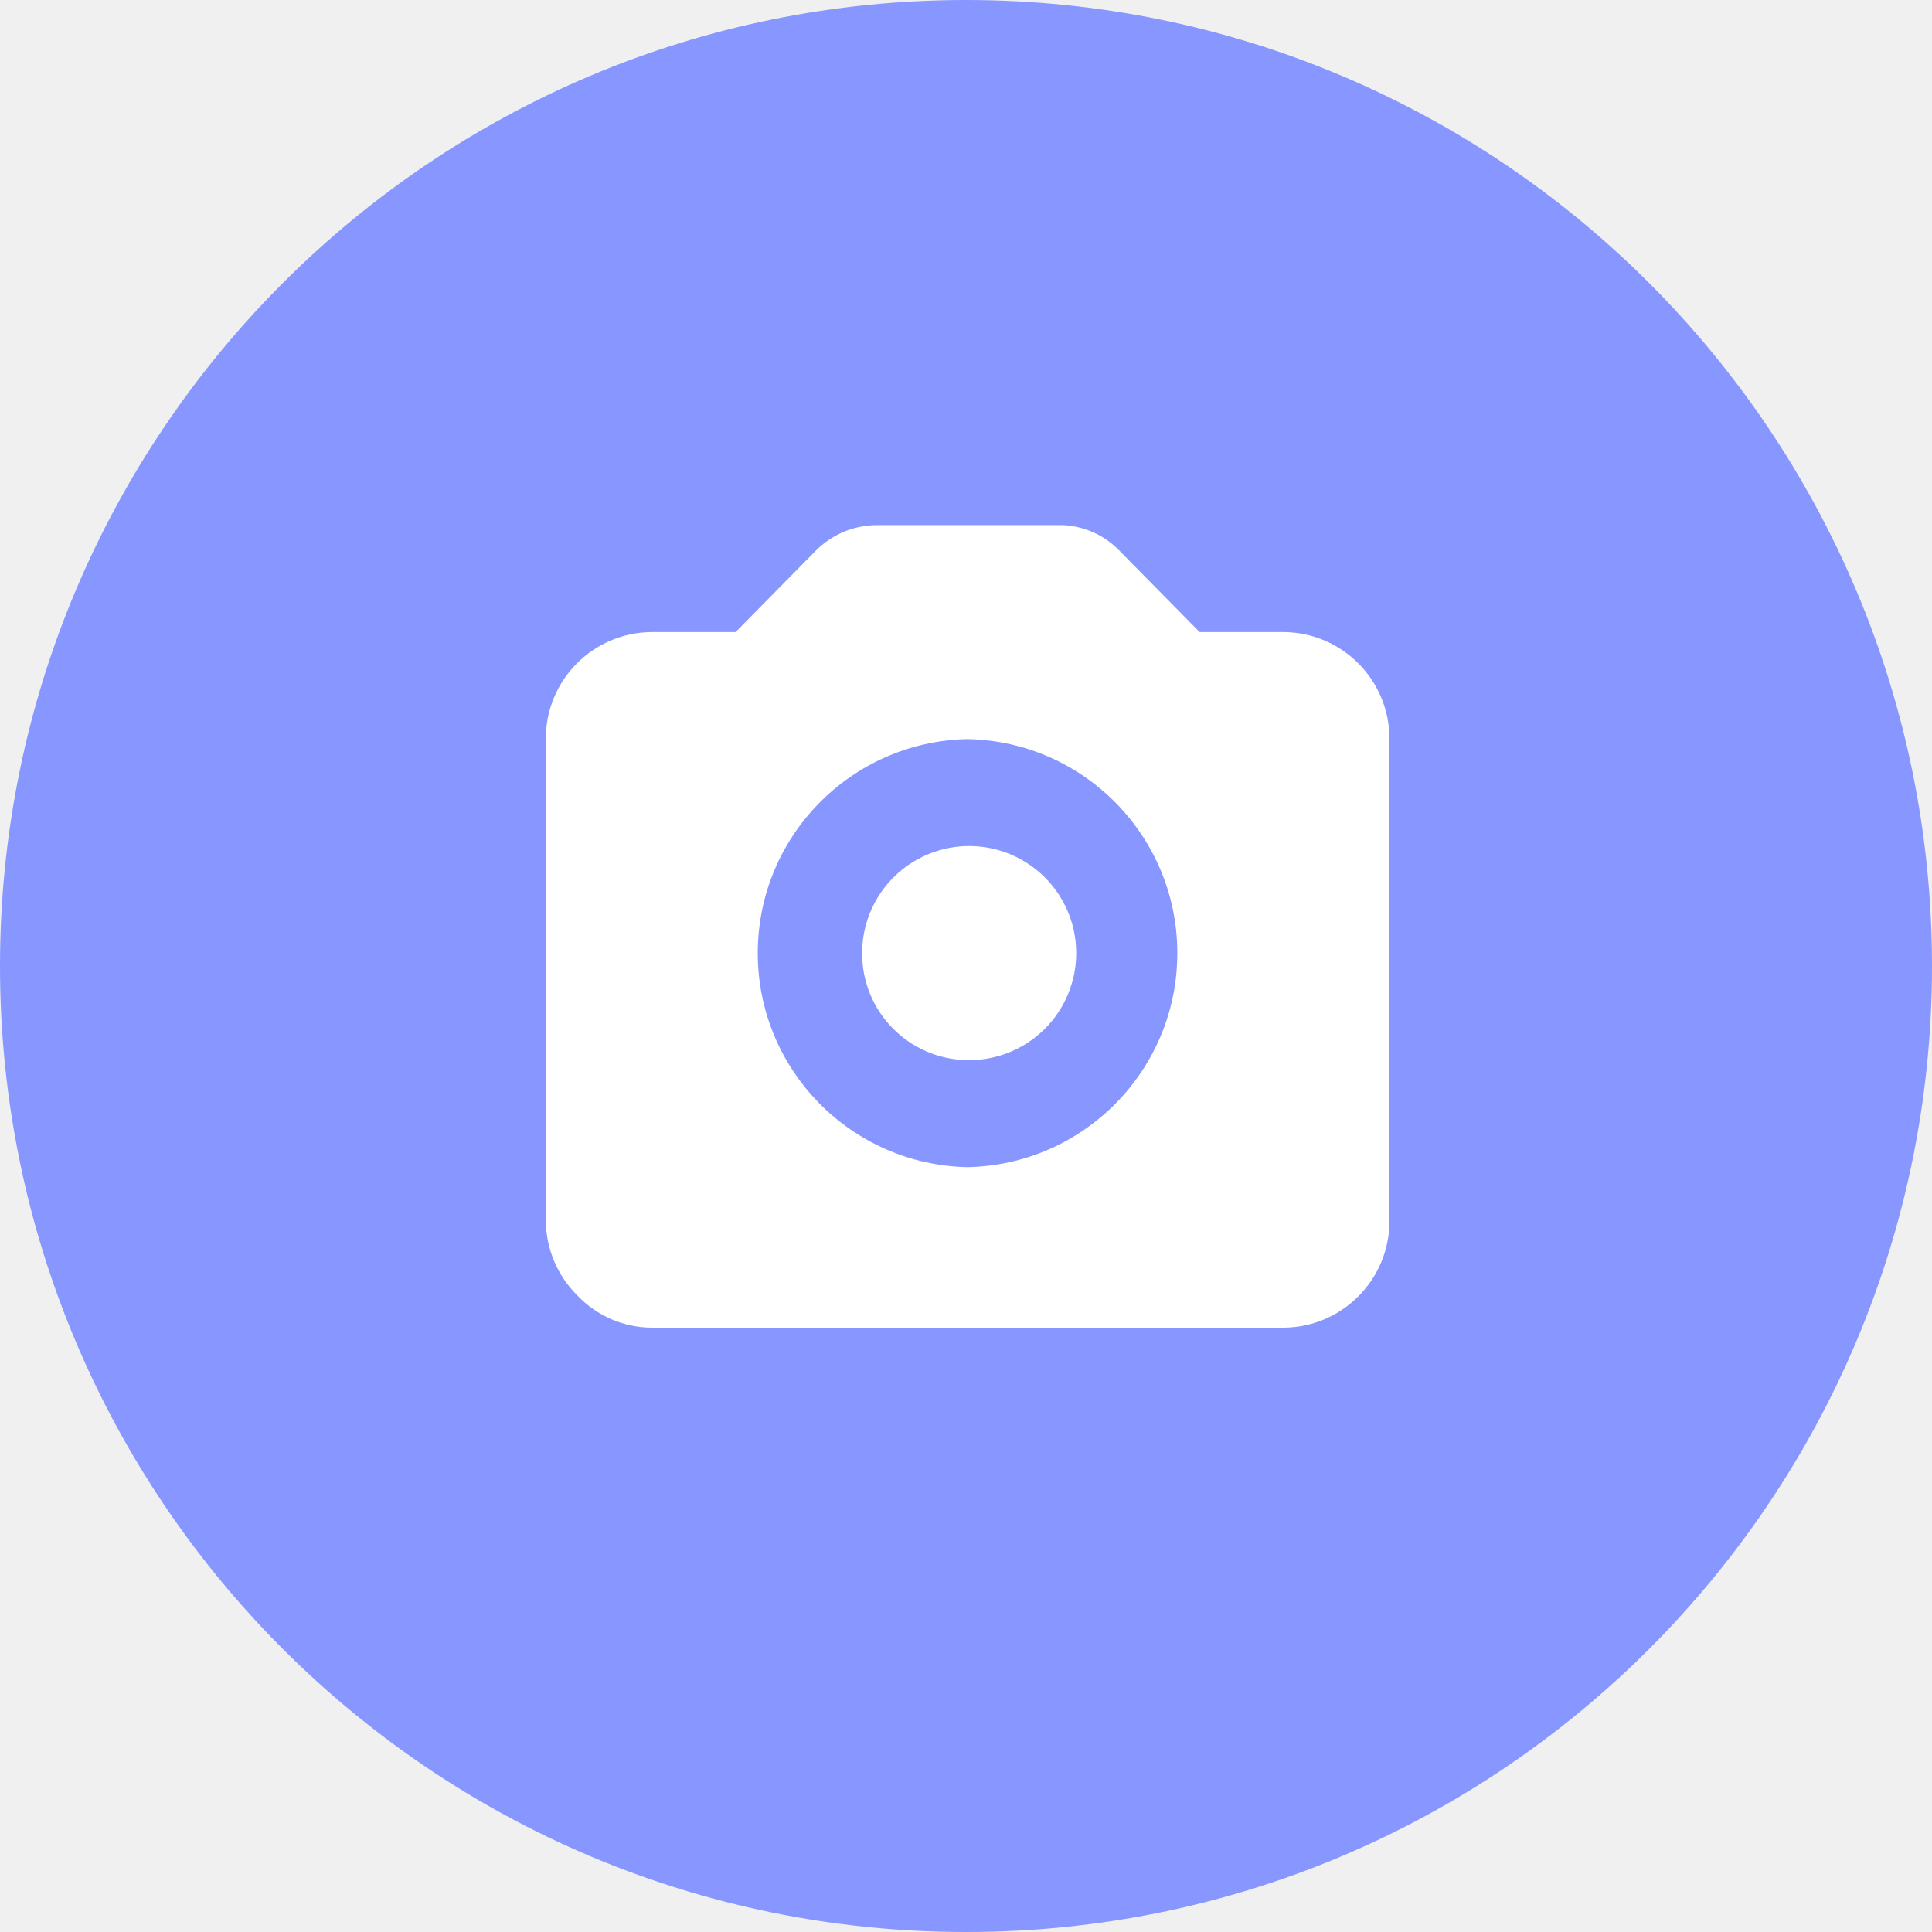
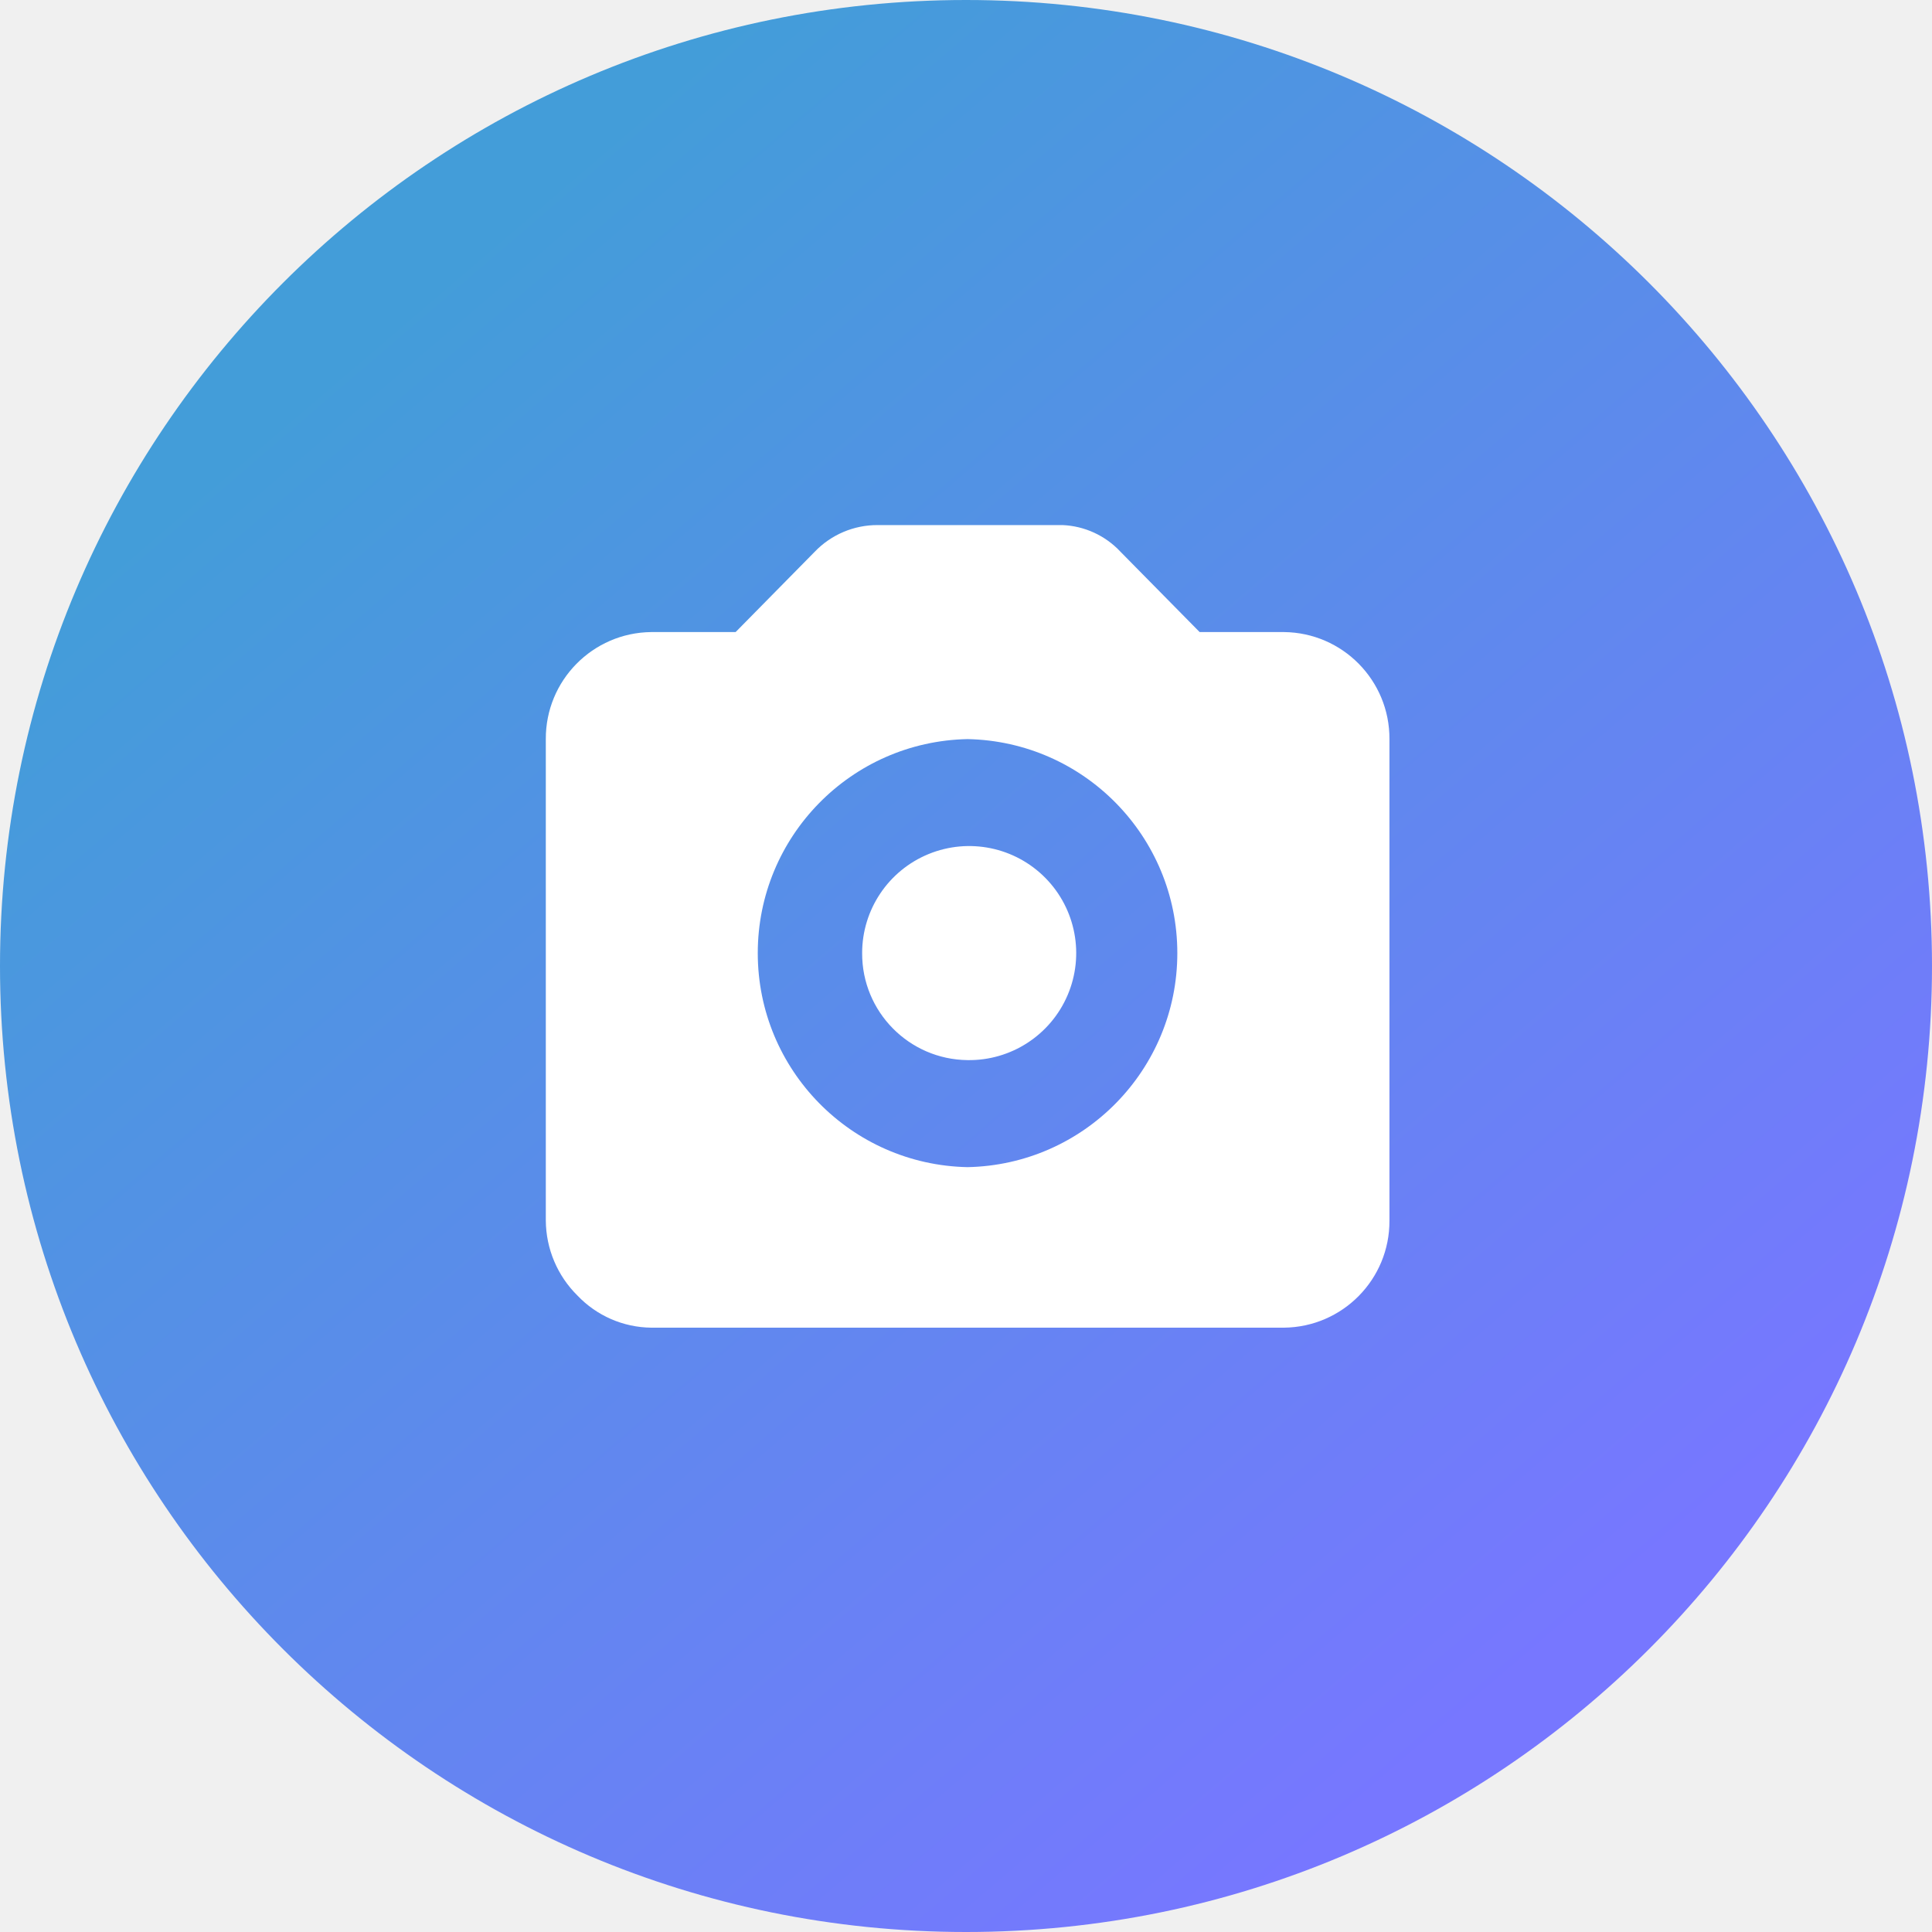
<svg xmlns="http://www.w3.org/2000/svg" width="45" height="45" viewBox="0 0 45 45">
+   <defs>
+     <linearGradient id="linear-gradient" x1="0.218" y1="0.154" x2="0.81" y2="0.845" gradientUnits="objectBoundingBox">
+       <stop offset="0" stop-color="#439dd9" />
+       <stop offset="1" stop-color="#77f" />
+     </linearGradient>
+   </defs>
  <g id="그룹_1626" data-name="그룹 1626" transform="translate(-145 -534)">
-     <circle id="타원_599" data-name="타원 599" cx="22.5" cy="22.5" r="22.5" transform="translate(145 534)" fill="#8797ff" />
+     <path id="패스_2652" data-name="패스 2652" d="M22.5,0A22.5,22.5,0,1,1,0,22.5,22.5,22.5,0,0,1,22.5,0Z" transform="translate(145 534)" fill="url(#linear-gradient)" />
    <g id="Camera" transform="translate(157.504 545.504)">
      <rect id="사각형_252" data-name="사각형 252" width="19.992" height="19.992" fill="none" />
      <path id="패스_110" data-name="패스 110" d="M9.823,12.462A2.493,2.493,0,1,0,7.368,9.97,2.482,2.482,0,0,0,9.823,12.462Zm0-7.477a4.986,4.986,0,0,1,0,9.97,4.986,4.986,0,0,1,0-9.97Zm7.368,13.709H2.456a2.407,2.407,0,0,1-1.719-.748A2.479,2.479,0,0,1,0,16.2V4.985A2.482,2.482,0,0,1,2.456,2.492H4.421L6.262.623A2.019,2.019,0,0,1,7.736,0h4.3a1.959,1.959,0,0,1,1.351.623l1.842,1.869h1.965a2.482,2.482,0,0,1,2.456,2.492V16.2A2.482,2.482,0,0,1,17.191,18.694Z" transform="translate(0.209 0.726)" fill="#fff" fill-rule="evenodd" />
    </g>
  </g>
</svg>
